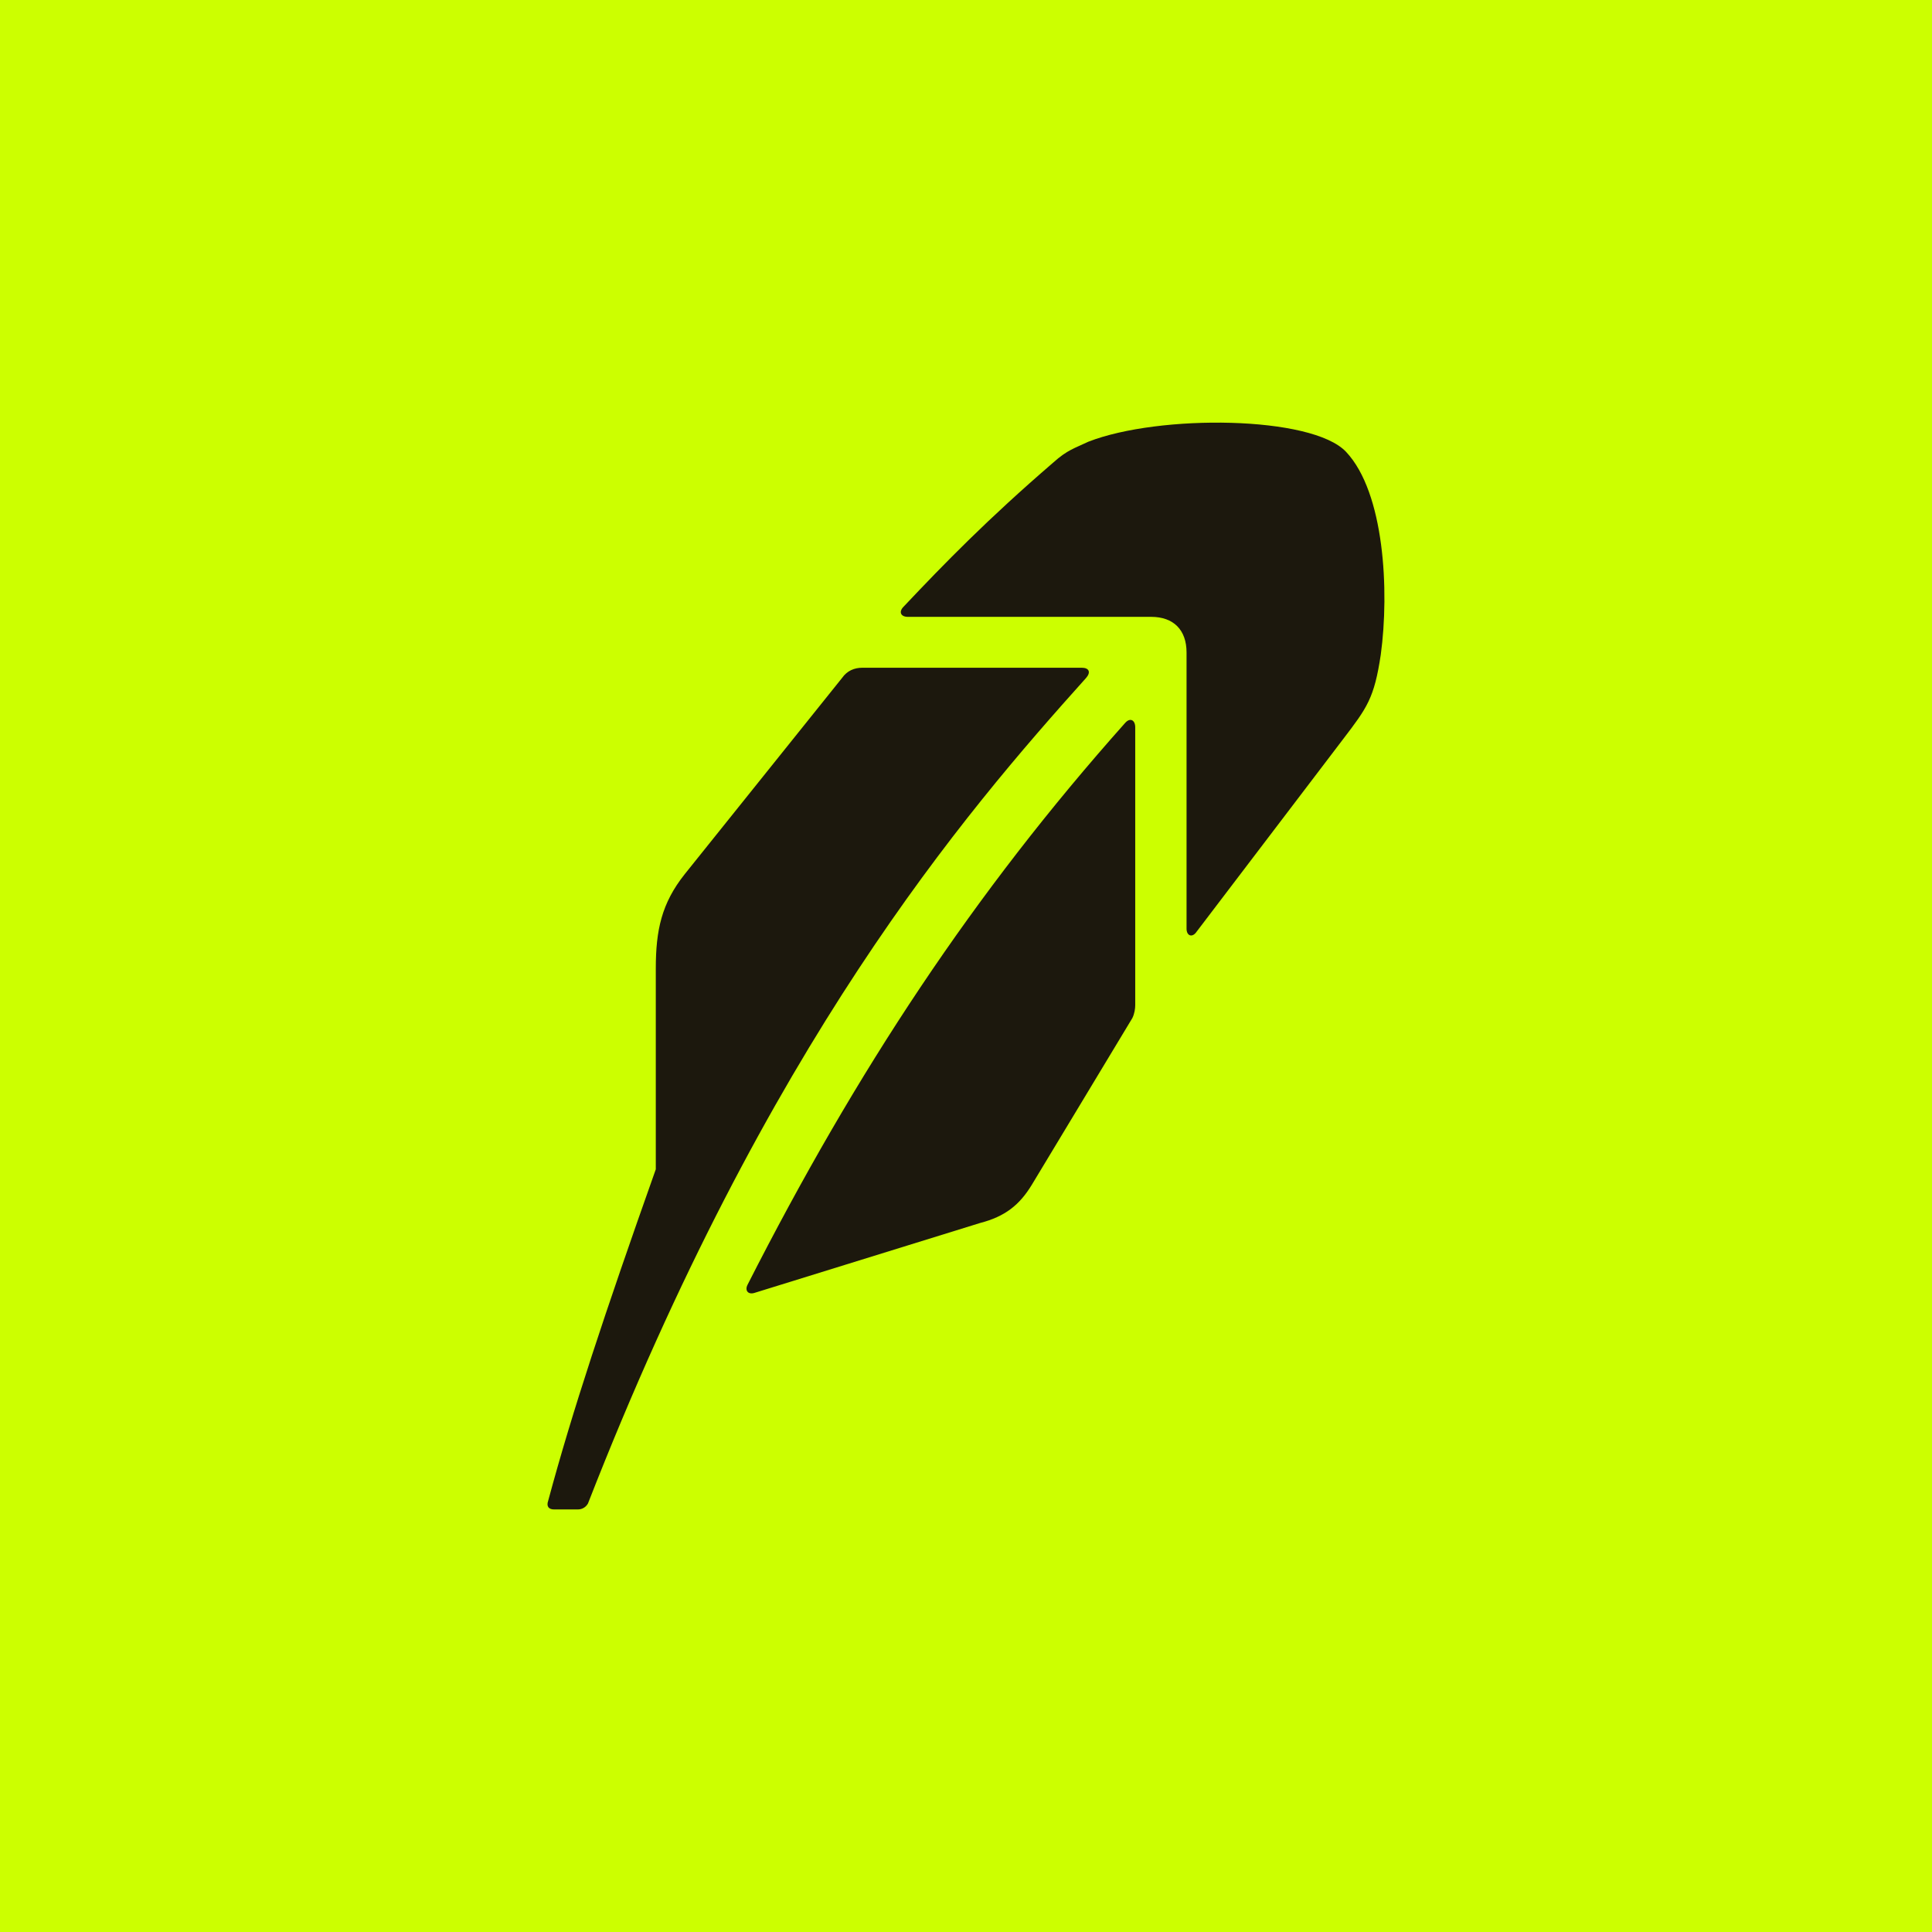
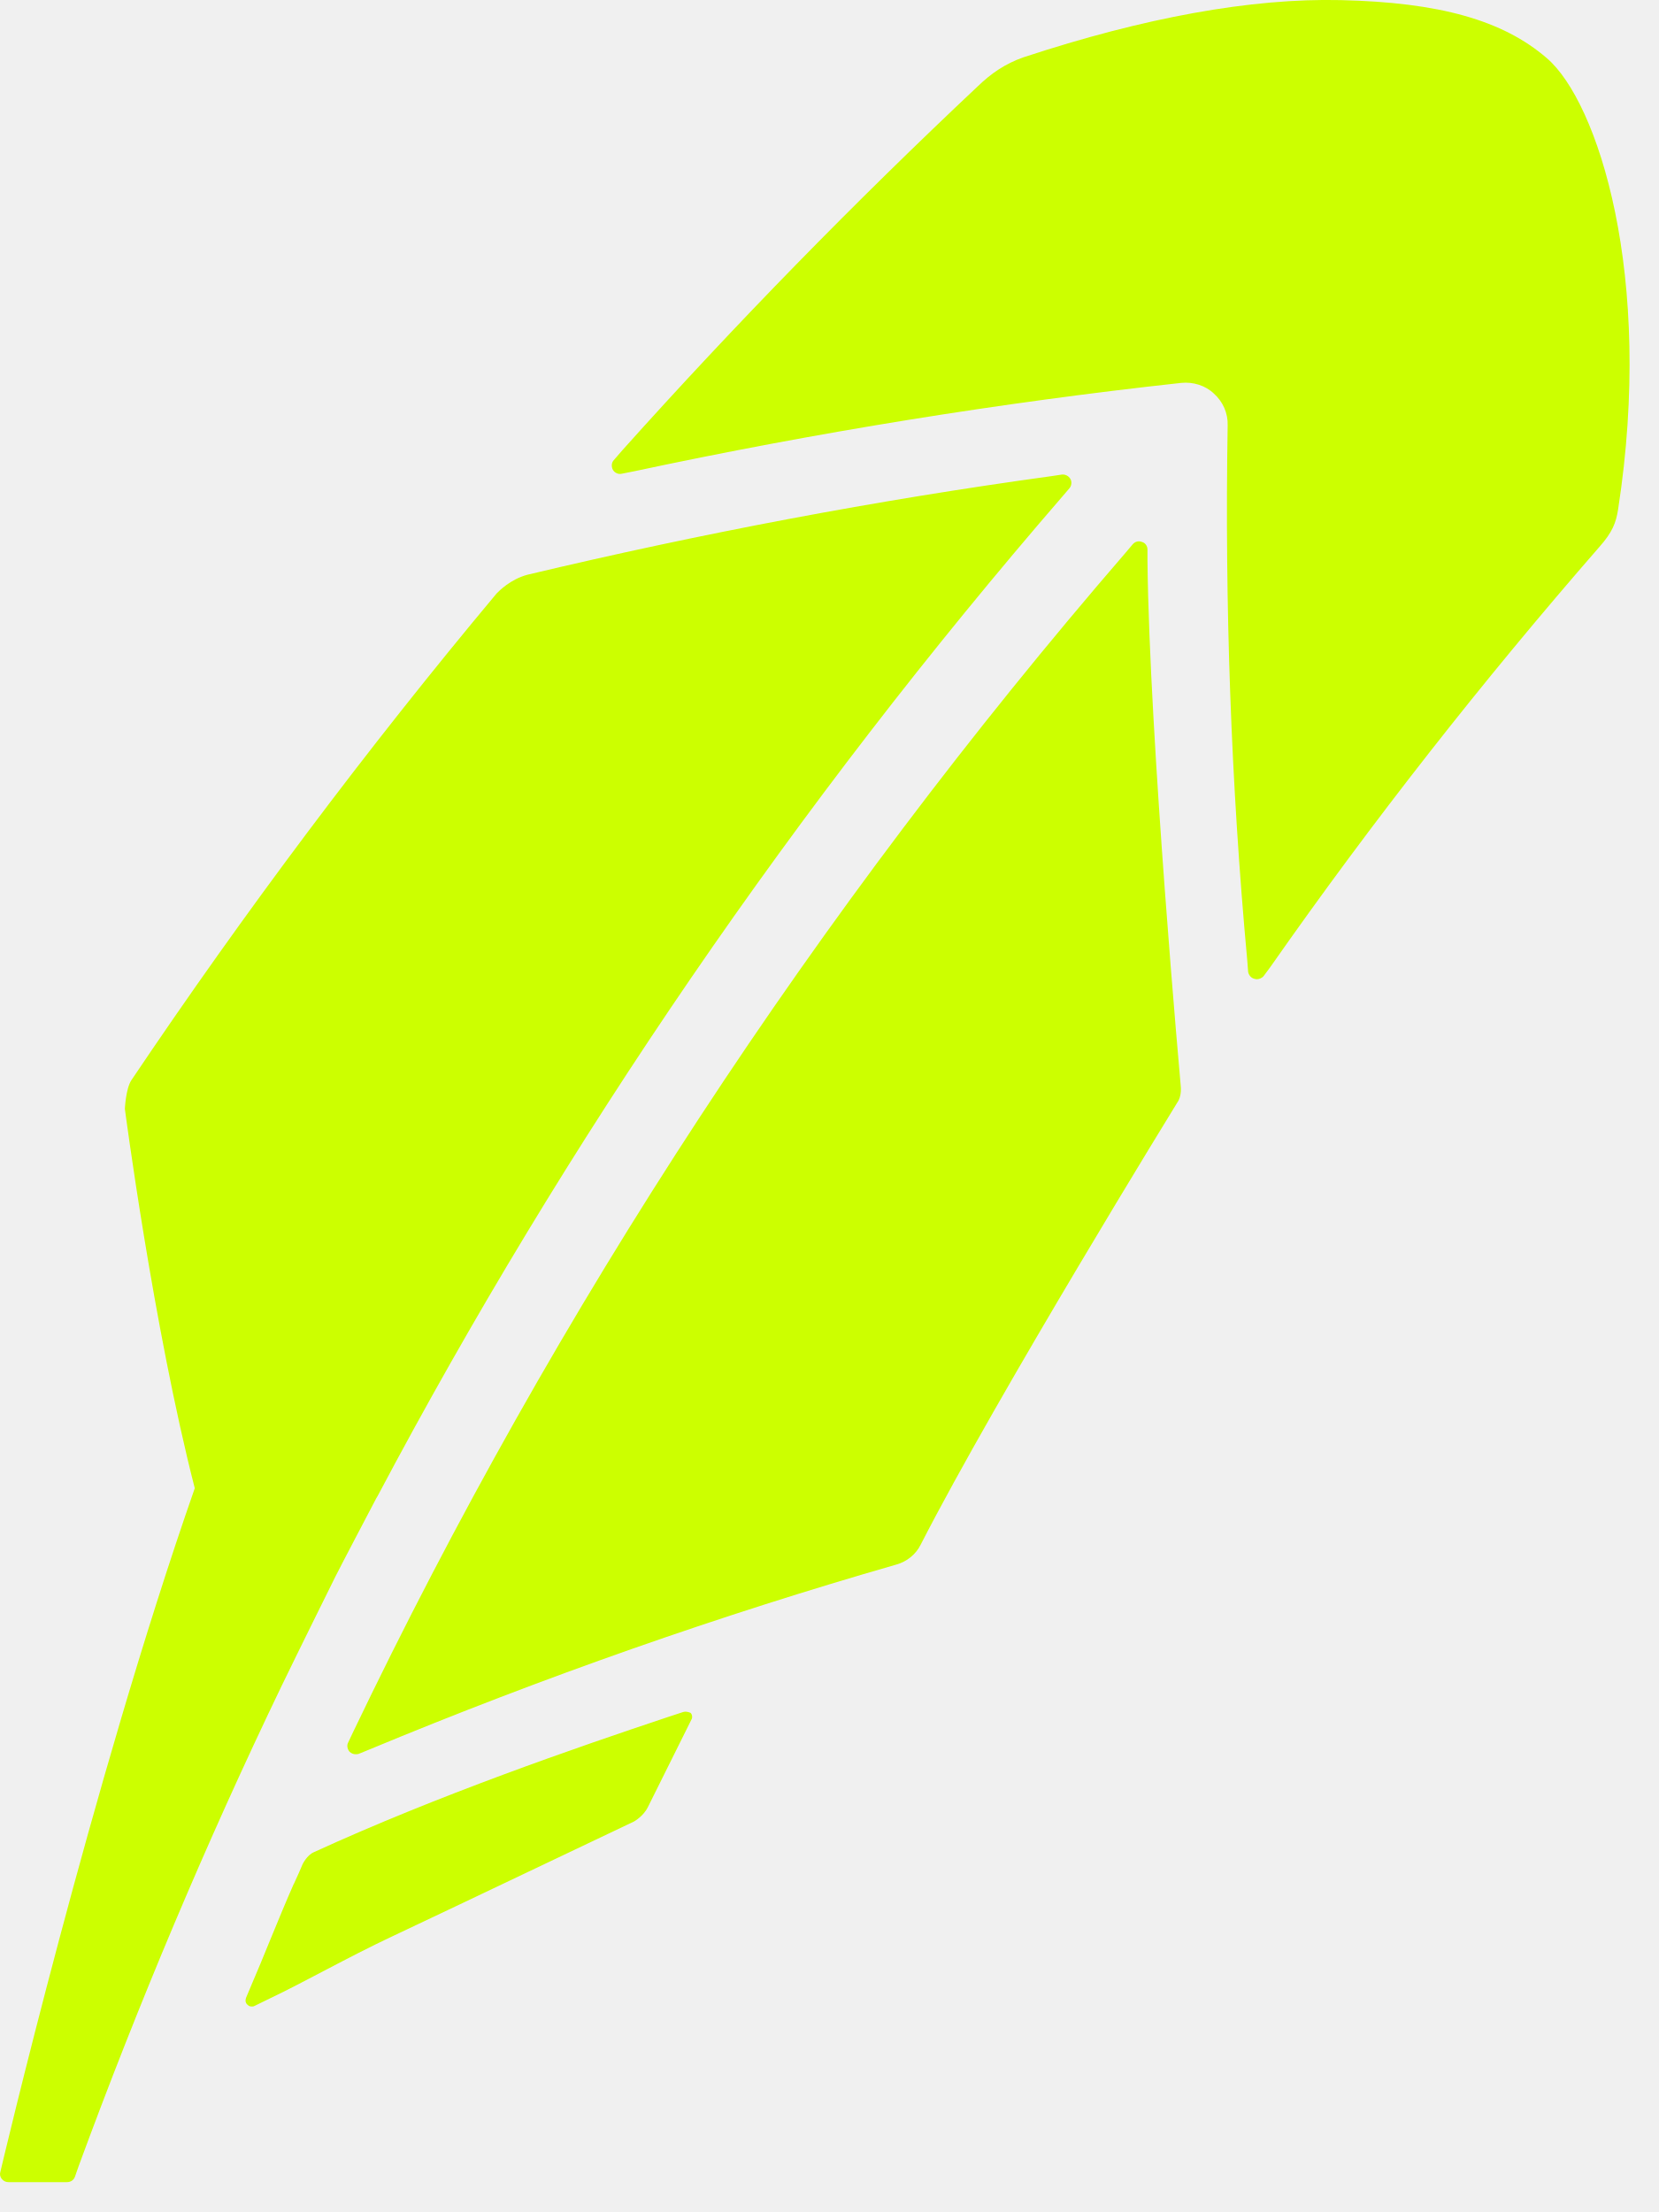
- <svg xmlns="http://www.w3.org/2000/svg" width="32" height="32" viewBox="0 0 32 32" fill="none">
-   <g clip-path="url(#clip0_12476_3591)">
-     <rect width="32" height="32" fill="#CCFF00" />
-     <path d="M17.918 11.06H14.282C14.151 11.06 14.031 11.109 13.947 11.229L11.341 14.479C10.958 14.961 10.862 15.406 10.862 16.044V19.367C10.013 21.762 9.475 23.388 9.08 24.856C9.045 24.953 9.092 25.001 9.176 25.001H9.571C9.642 25.001 9.702 24.965 9.738 24.904C12.716 17.272 15.957 13.492 17.989 11.229C18.073 11.133 18.037 11.06 17.918 11.06Z" fill="#1C180D" />
-     <path d="M18.027 7.316C17.8 7.425 17.68 7.449 17.441 7.665C16.365 8.592 15.647 9.327 14.966 10.049C14.882 10.133 14.918 10.217 15.037 10.217H19.067C19.438 10.217 19.653 10.434 19.653 10.807V15.382C19.653 15.502 19.749 15.538 19.821 15.43L22.248 12.24C22.643 11.722 22.762 11.566 22.87 10.843C23.014 9.784 22.93 8.159 22.296 7.485C21.734 6.883 19.199 6.859 18.027 7.316Z" fill="#1C180D" />
-     <path d="M18.635 11.975C16.136 14.78 14.187 17.729 12.381 21.281C12.333 21.377 12.393 21.449 12.501 21.413L16.232 20.257C16.65 20.149 16.889 19.956 17.093 19.619L18.755 16.863C18.791 16.79 18.803 16.706 18.803 16.646V12.047C18.803 11.927 18.719 11.879 18.635 11.975Z" fill="#1C180D" />
-   </g>
-   <defs>
-     <clipPath id="clip0_12476_3591">
-       <rect width="32" height="32" fill="white" />
-     </clipPath>
-   </defs>
+ <svg xmlns="http://www.w3.org/2000/svg" width="15" height="20" viewBox="0 0 15 20" fill="none">
+   <path d="M6.178 15.479L6.047 15.522C5.203 15.803 3.954 16.235 2.837 16.747C2.775 16.774 2.736 16.855 2.736 16.855C2.717 16.901 2.69 16.963 2.659 17.029L2.655 17.036C2.528 17.322 2.359 17.753 2.282 17.927L2.224 18.065C2.216 18.089 2.22 18.112 2.239 18.127C2.251 18.139 2.262 18.142 2.278 18.142C2.285 18.142 2.293 18.142 2.305 18.135L2.44 18.069C2.748 17.923 3.133 17.703 3.542 17.51L3.557 17.503C4.332 17.137 5.203 16.72 5.731 16.47C5.731 16.47 5.816 16.424 5.858 16.339L6.251 15.549C6.263 15.53 6.259 15.502 6.244 15.487C6.224 15.479 6.201 15.472 6.178 15.479ZM3.033 14.254C3.087 14.146 3.345 13.656 3.403 13.545L3.415 13.525C5.122 10.303 7.207 7.262 9.604 4.491L9.67 4.414C9.689 4.391 9.693 4.357 9.678 4.33C9.662 4.303 9.631 4.287 9.6 4.291L9.5 4.306C7.928 4.522 6.336 4.823 4.767 5.197C4.613 5.239 4.513 5.343 4.49 5.366C3.314 6.773 2.205 8.253 1.187 9.768C1.137 9.845 1.129 10.026 1.129 10.026C1.129 10.026 1.387 11.999 1.761 13.456C0.829 16.119 0.004 19.634 0.004 19.634C-0.004 19.657 -3.49175e-07 19.68 0.015 19.7C0.031 19.719 0.05 19.73 0.077 19.73H0.605C0.64 19.73 0.667 19.711 0.678 19.68L0.713 19.58C1.253 18.112 1.865 16.659 2.544 15.248C2.702 14.921 3.033 14.254 3.033 14.254ZM10.375 5.07V4.969C10.375 4.938 10.356 4.908 10.325 4.9C10.294 4.888 10.263 4.896 10.24 4.923L10.175 5C7.381 8.234 5.03 11.822 3.191 15.664L3.149 15.753C3.133 15.78 3.141 15.815 3.16 15.838C3.176 15.853 3.195 15.861 3.214 15.861C3.222 15.861 3.234 15.861 3.245 15.857L3.338 15.819C4.906 15.167 6.51 14.604 8.105 14.146C8.201 14.119 8.282 14.053 8.325 13.965C9.022 12.604 10.645 9.968 10.645 9.968C10.687 9.91 10.676 9.822 10.676 9.822C10.676 9.822 10.391 6.661 10.375 5.07ZM13.986 0.526C13.589 0.183 13.015 0.021 12.121 0.001C11.312 -0.018 10.344 0.159 9.254 0.518C9.088 0.576 8.961 0.664 8.841 0.78C7.731 1.824 6.648 2.931 5.627 4.071L5.55 4.16C5.527 4.183 5.527 4.222 5.542 4.249C5.558 4.276 5.592 4.291 5.623 4.283L5.739 4.26C7.384 3.909 9.049 3.64 10.68 3.462C10.787 3.451 10.899 3.485 10.976 3.559C11.057 3.632 11.104 3.736 11.1 3.848C11.073 5.466 11.13 7.093 11.277 8.681L11.285 8.785C11.289 8.816 11.312 8.843 11.342 8.85C11.346 8.85 11.354 8.854 11.362 8.854C11.385 8.854 11.412 8.843 11.427 8.823L11.489 8.739C12.406 7.428 13.408 6.153 14.46 4.946C14.58 4.811 14.611 4.726 14.63 4.607C14.958 2.487 14.445 0.919 13.986 0.526Z" fill="#CCFF00" />
</svg>
